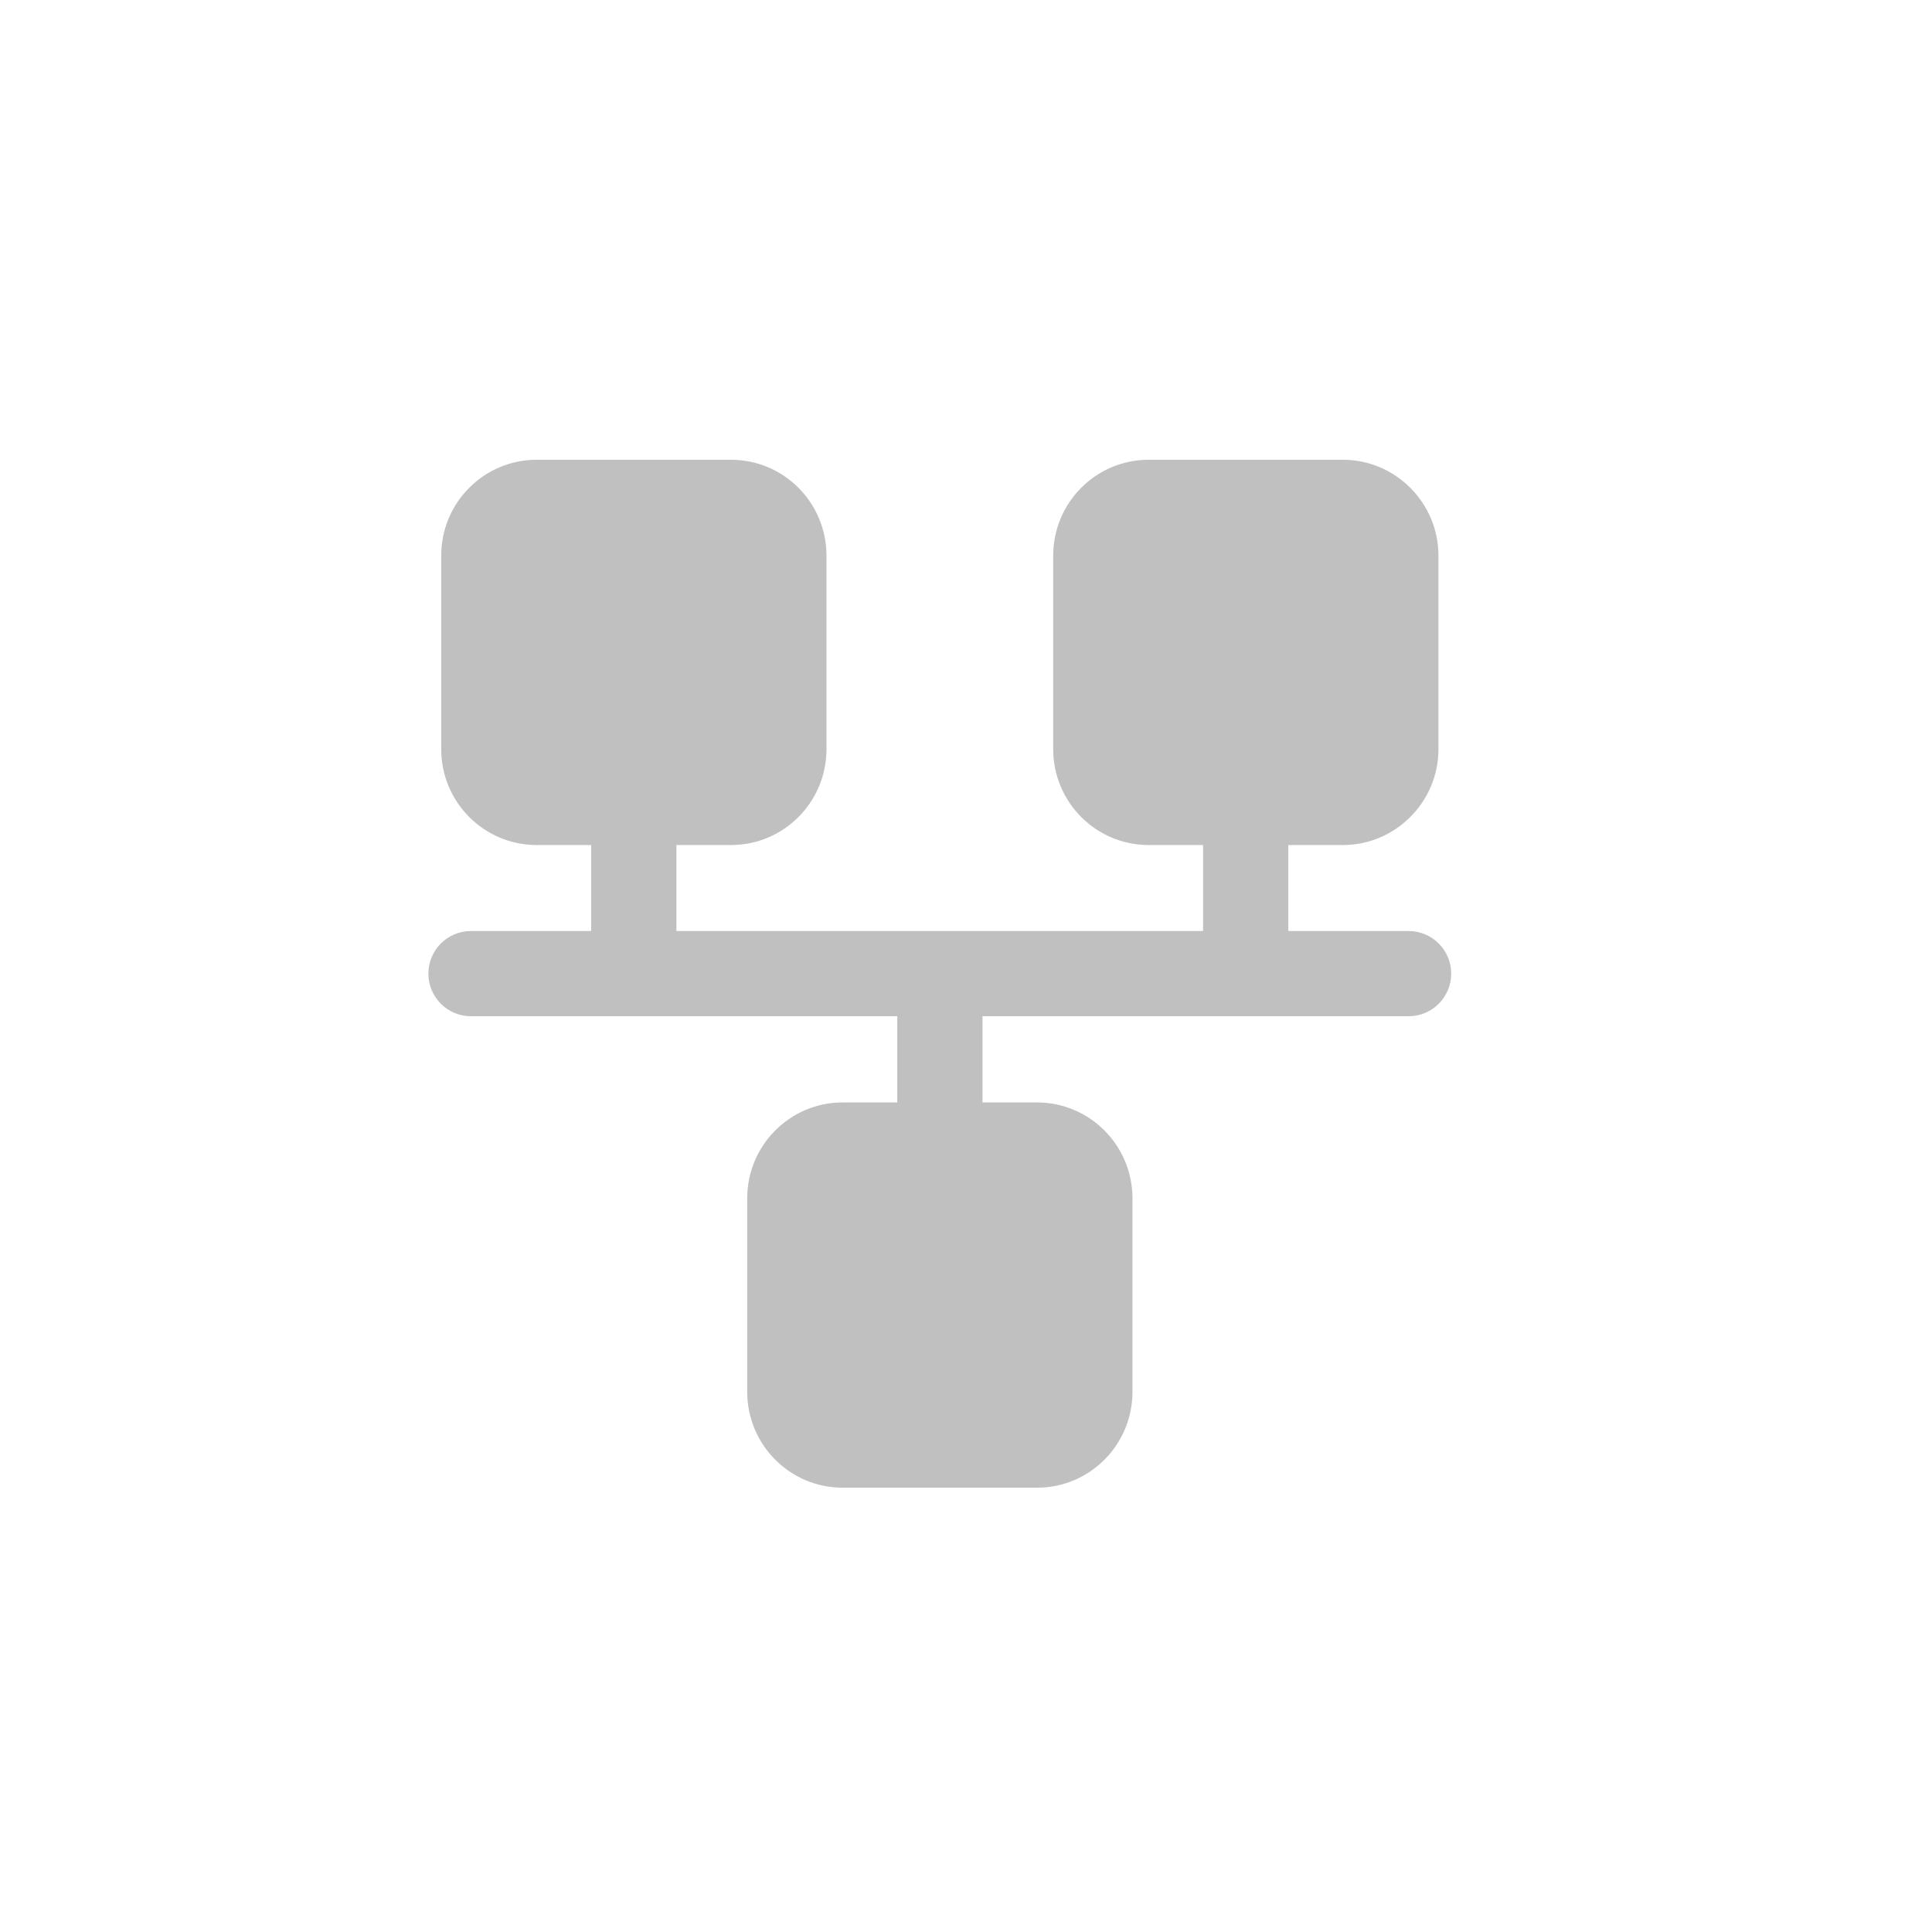
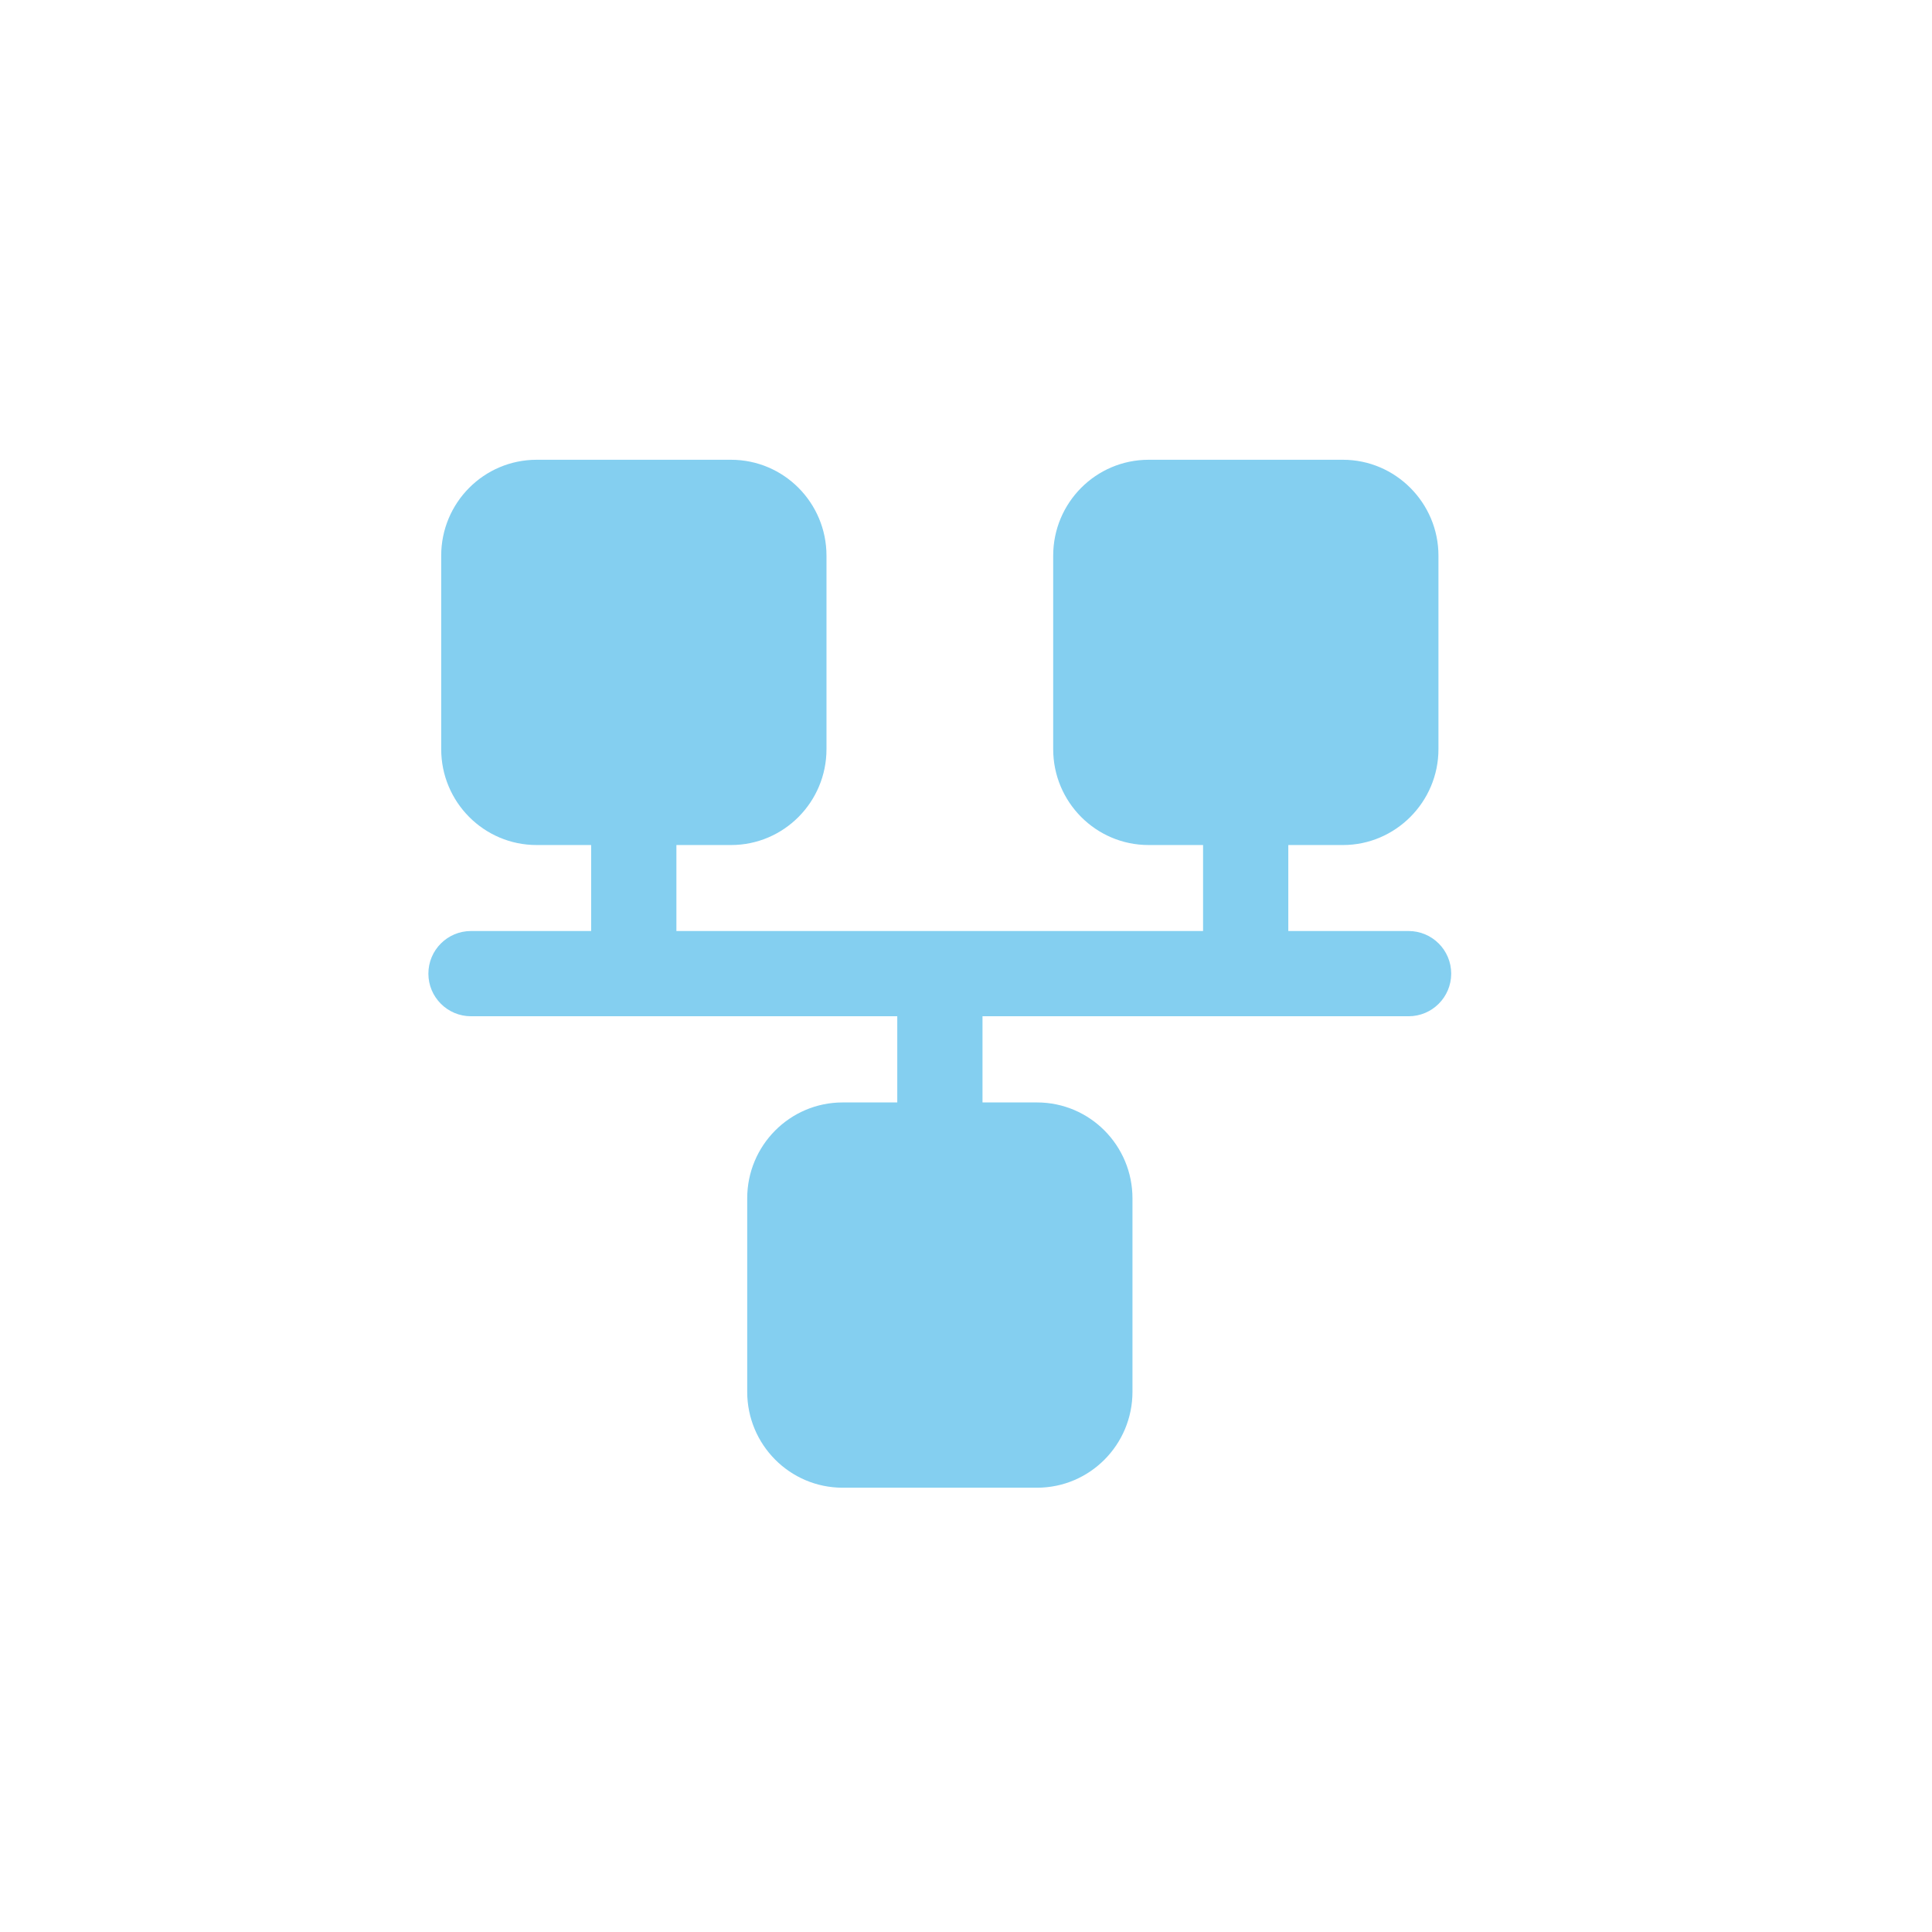
<svg xmlns="http://www.w3.org/2000/svg" viewBox="0 0 85 85" id="network-traffic">
-   <path style="fill:rgb(192,192,192)" d="m 61.972,40.961 h -5.292 v -3.783 h 2.406 c 2.306,0 4.2,-1.894 4.2,-4.219 v -8.512 c 0,-2.325 -1.894,-4.219 -4.2,-4.219 h -8.55 c -2.325,0 -4.2,1.894 -4.2,4.219 v 8.512 c 0,2.325 1.875,4.219 4.2,4.219 h 2.394 v 3.783 H 29.759 v -3.783 h 2.403 c 2.325,0 4.2,-1.894 4.2,-4.219 v -8.512 c 0,-2.325 -1.875,-4.219 -4.2,-4.219 H 23.611 c -2.325,0 -4.2,1.894 -4.2,4.219 v 8.512 c 0,2.325 1.875,4.219 4.2,4.219 h 2.397 v 3.783 h -5.286 c -1.035,0 -1.875,0.839 -1.875,1.875 0,1.036 0.84,1.875 1.875,1.875 h 18.754 v 3.792 h -2.402 c -2.325,0 -4.2,1.894 -4.2,4.219 v 8.512 c 0,2.325 1.875,4.219 4.2,4.219 h 8.55 c 2.325,0 4.2,-1.894 4.2,-4.219 v -8.512 c 0,-2.325 -1.875,-4.219 -4.2,-4.219 H 43.226 V 44.711 H 61.972 c 1.035,0 1.875,-0.839 1.875,-1.875 0,-1.036 -0.84,-1.875 -1.875,-1.875 z" />
+   <path style="fill:rgb(132,207,240)" d="m 61.972,40.961 h -5.292 v -3.783 h 2.406 c 2.306,0 4.2,-1.894 4.2,-4.219 v -8.512 c 0,-2.325 -1.894,-4.219 -4.2,-4.219 h -8.55 c -2.325,0 -4.2,1.894 -4.2,4.219 v 8.512 c 0,2.325 1.875,4.219 4.2,4.219 h 2.394 v 3.783 H 29.759 v -3.783 h 2.403 c 2.325,0 4.2,-1.894 4.2,-4.219 v -8.512 c 0,-2.325 -1.875,-4.219 -4.2,-4.219 H 23.611 c -2.325,0 -4.2,1.894 -4.2,4.219 v 8.512 c 0,2.325 1.875,4.219 4.2,4.219 h 2.397 v 3.783 h -5.286 c -1.035,0 -1.875,0.839 -1.875,1.875 0,1.036 0.84,1.875 1.875,1.875 h 18.754 v 3.792 h -2.402 c -2.325,0 -4.2,1.894 -4.2,4.219 v 8.512 c 0,2.325 1.875,4.219 4.2,4.219 h 8.55 c 2.325,0 4.2,-1.894 4.2,-4.219 v -8.512 c 0,-2.325 -1.875,-4.219 -4.2,-4.219 H 43.226 V 44.711 H 61.972 c 1.035,0 1.875,-0.839 1.875,-1.875 0,-1.036 -0.84,-1.875 -1.875,-1.875 z" />
</svg>
